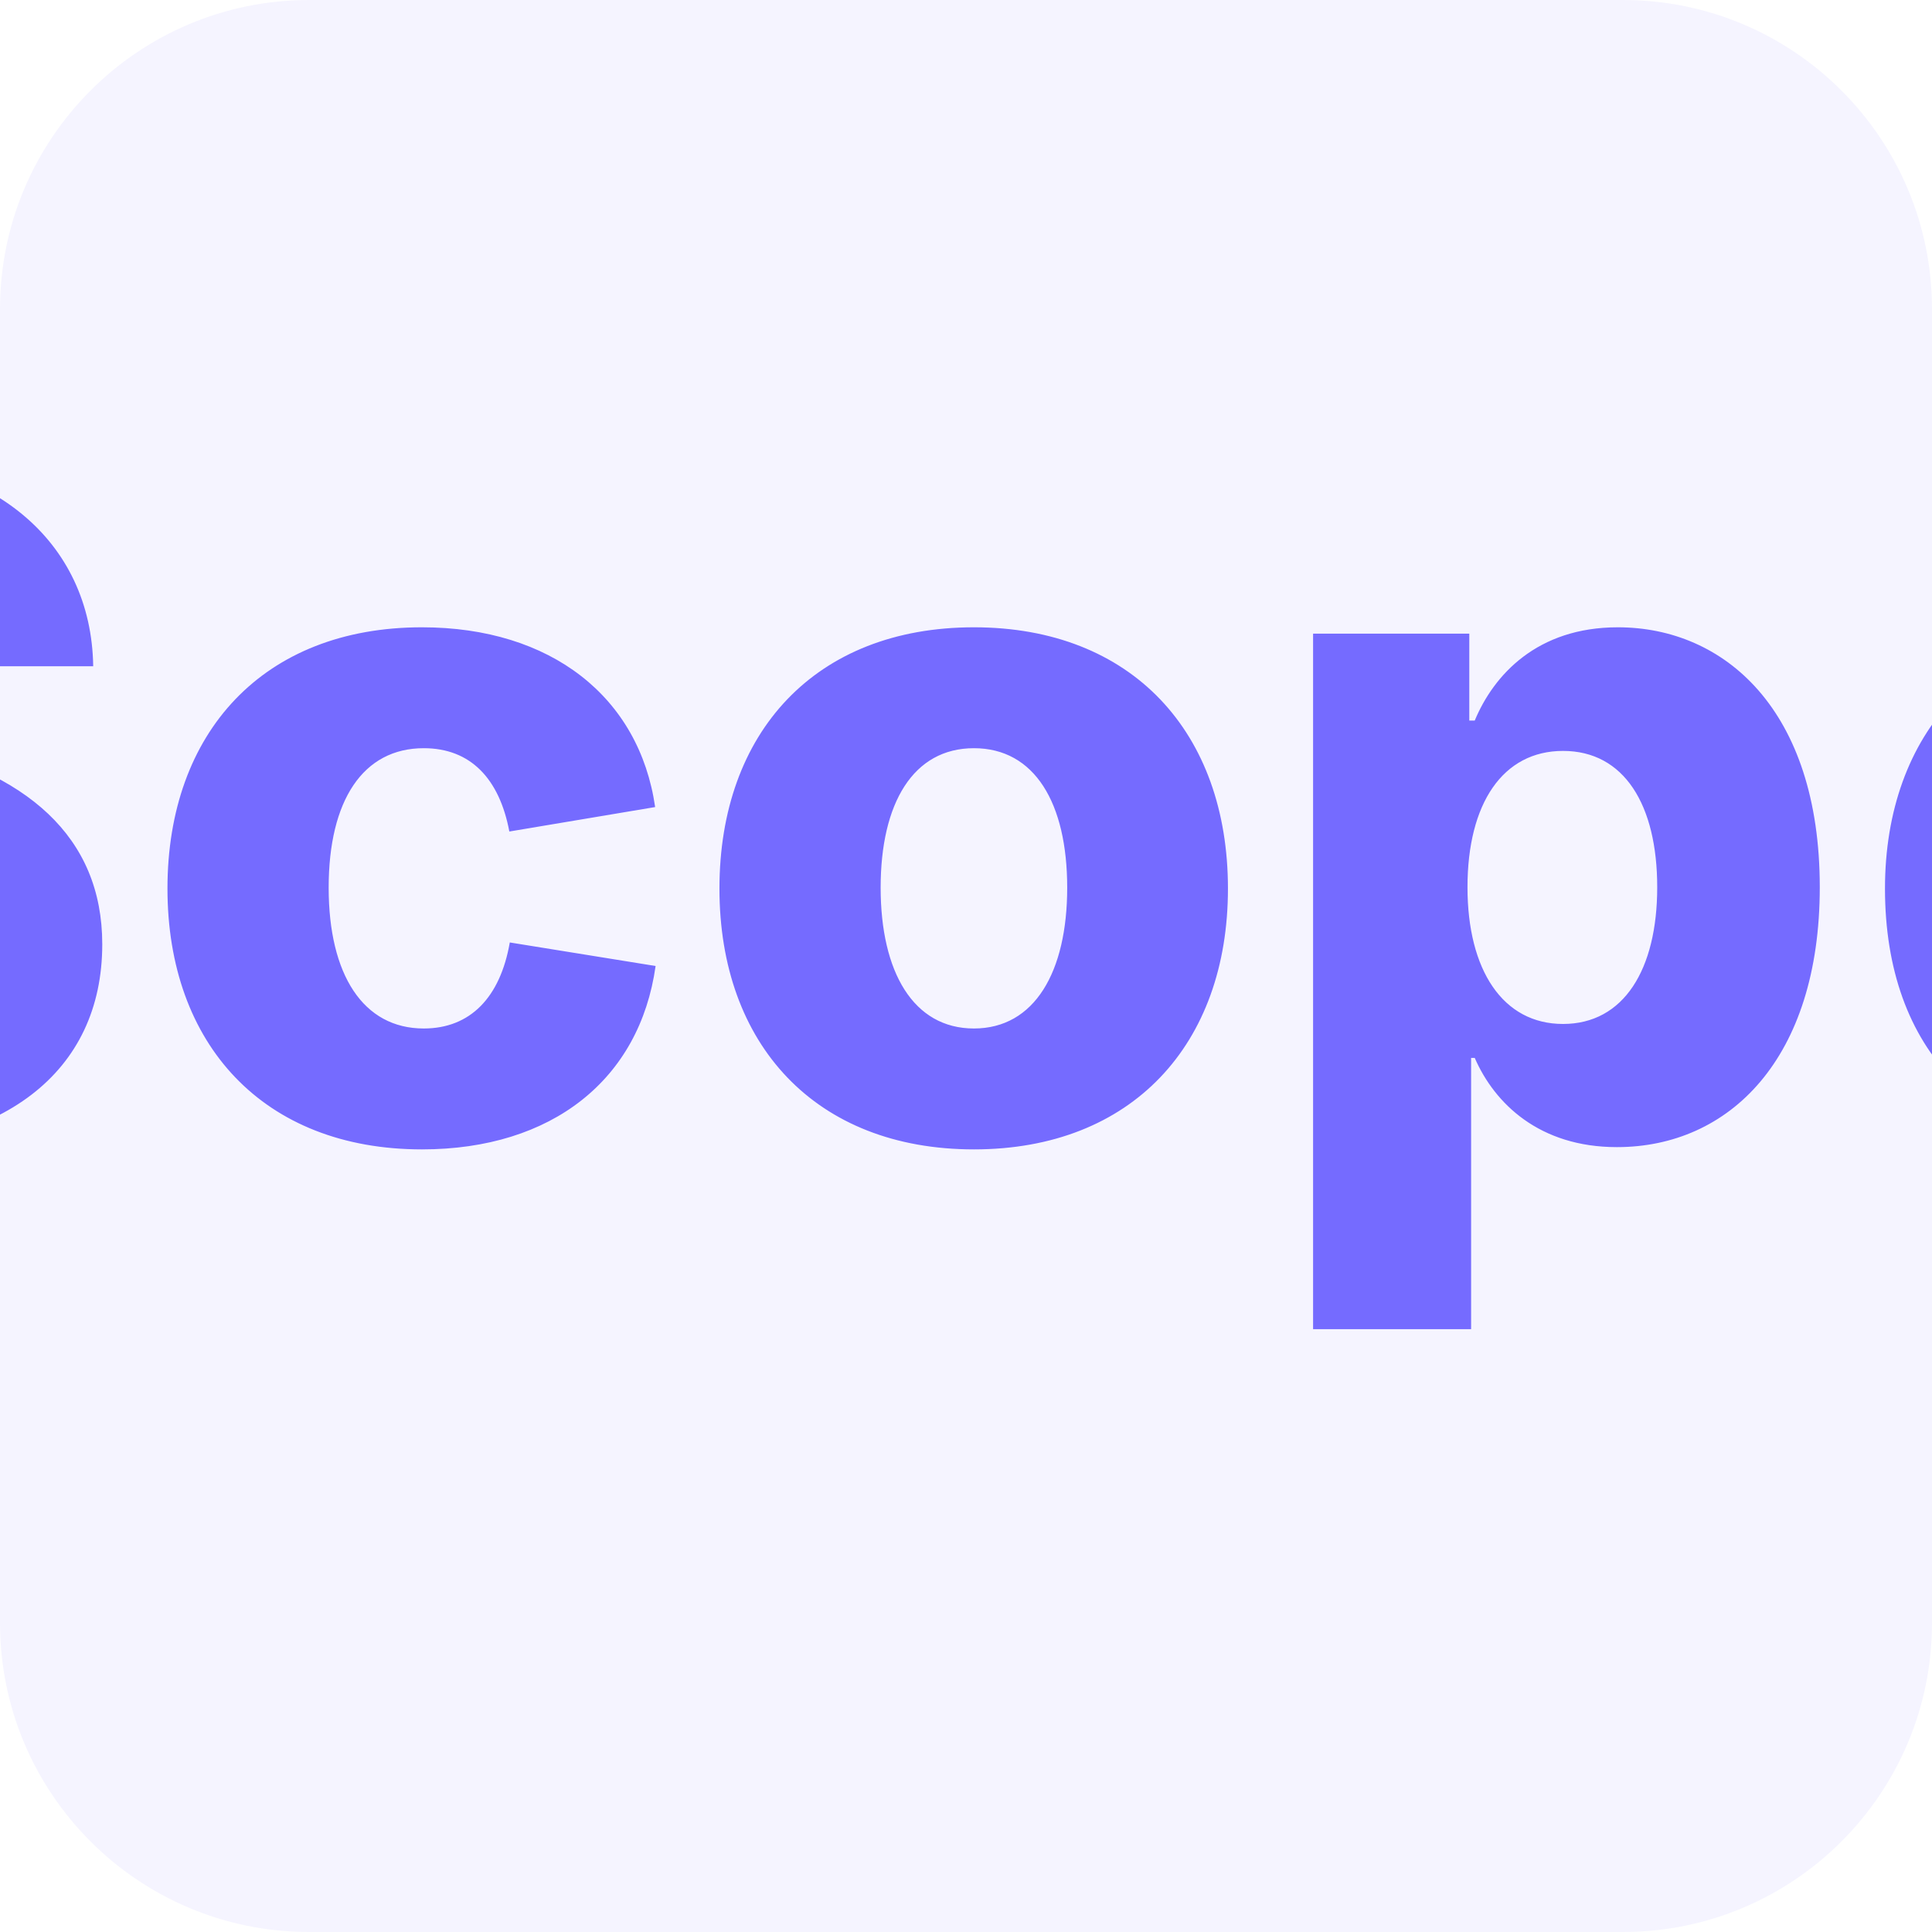
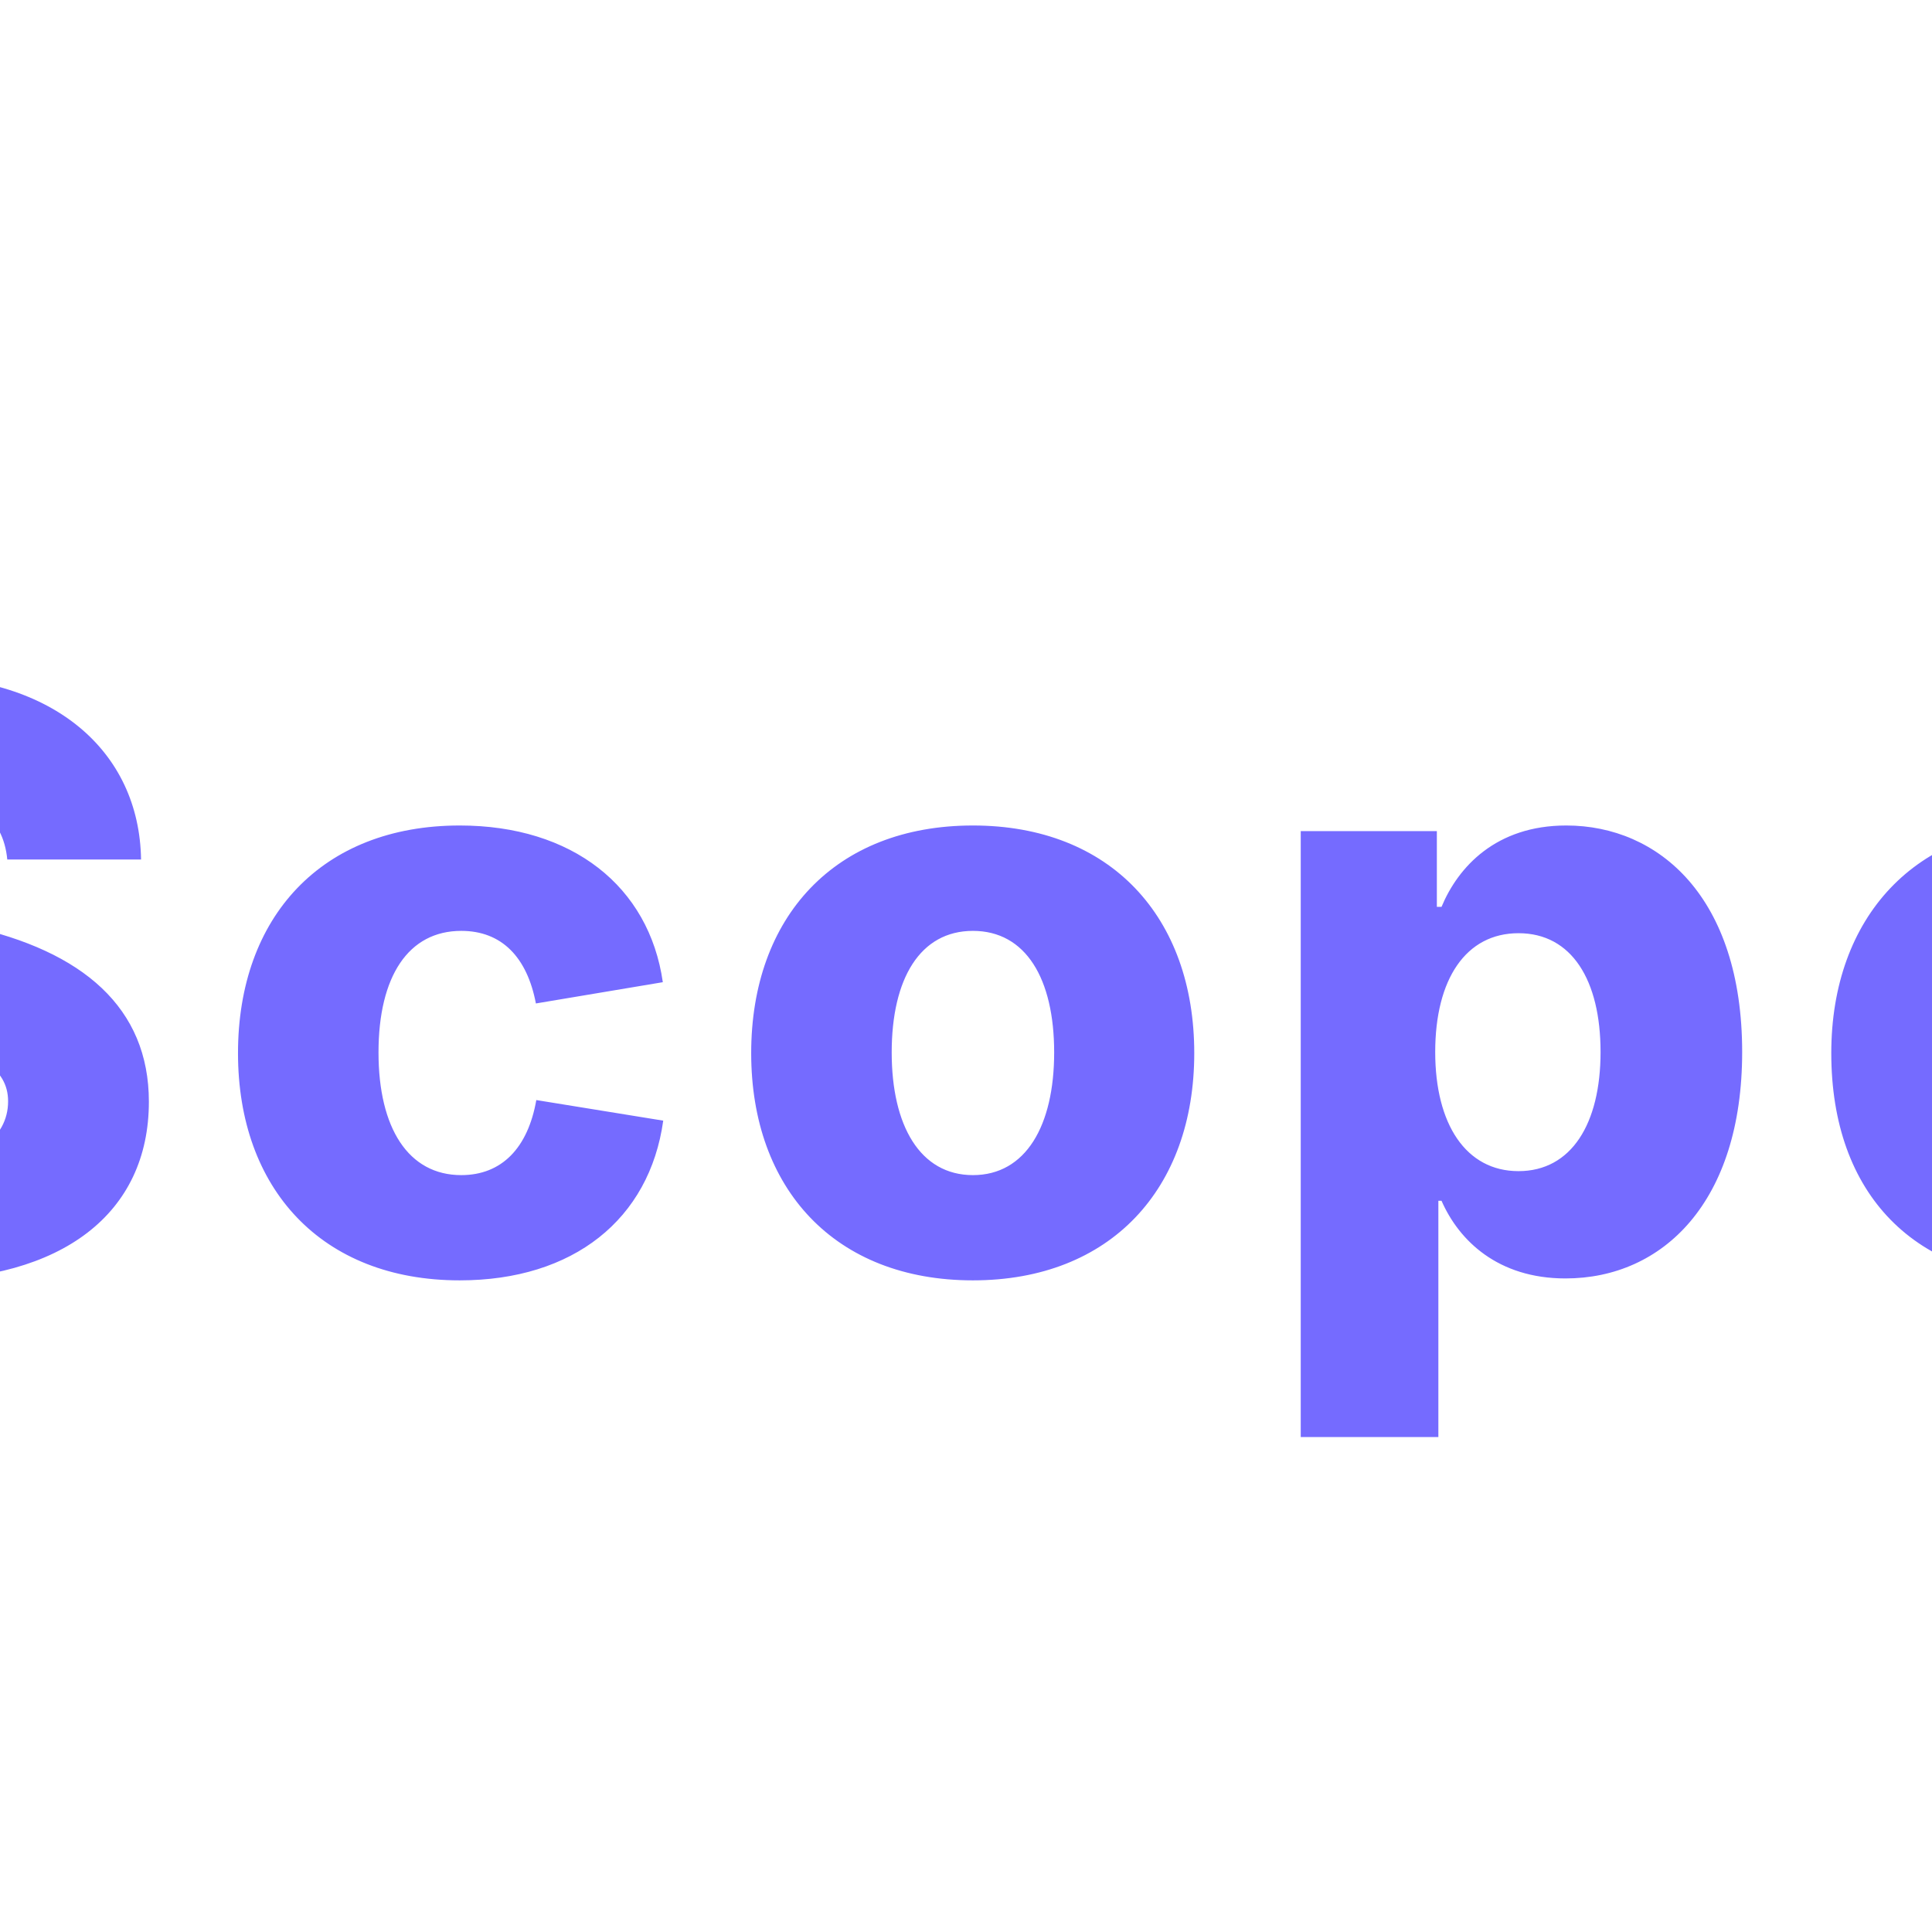
- <svg xmlns="http://www.w3.org/2000/svg" viewBox="0 0 200 200">
-   <rect width="200" height="200" rx="32" fill="#f5f4ff" />
-   <text x="100" y="118" text-anchor="middle" font-family="Poppins, Inter, -apple-system, BlinkMacSystemFont, 'Segoe UI', sans-serif" font-size="96" font-weight="800" fill="#756bff">Scope</text>
+ <svg xmlns="http://www.w3.org/2000/svg" viewBox="0 0 220 220">
+   <text x="50%" y="50%" text-anchor="middle" dominant-baseline="middle" font-family="'Poppins','Inter','SF Pro Display','Segoe UI',sans-serif" font-size="92" font-weight="800" fill="#756bff" letter-spacing="0.04em" textLength="180" lengthAdjust="spacingAndGlyphs">
+     Scope
+   </text>
</svg>
